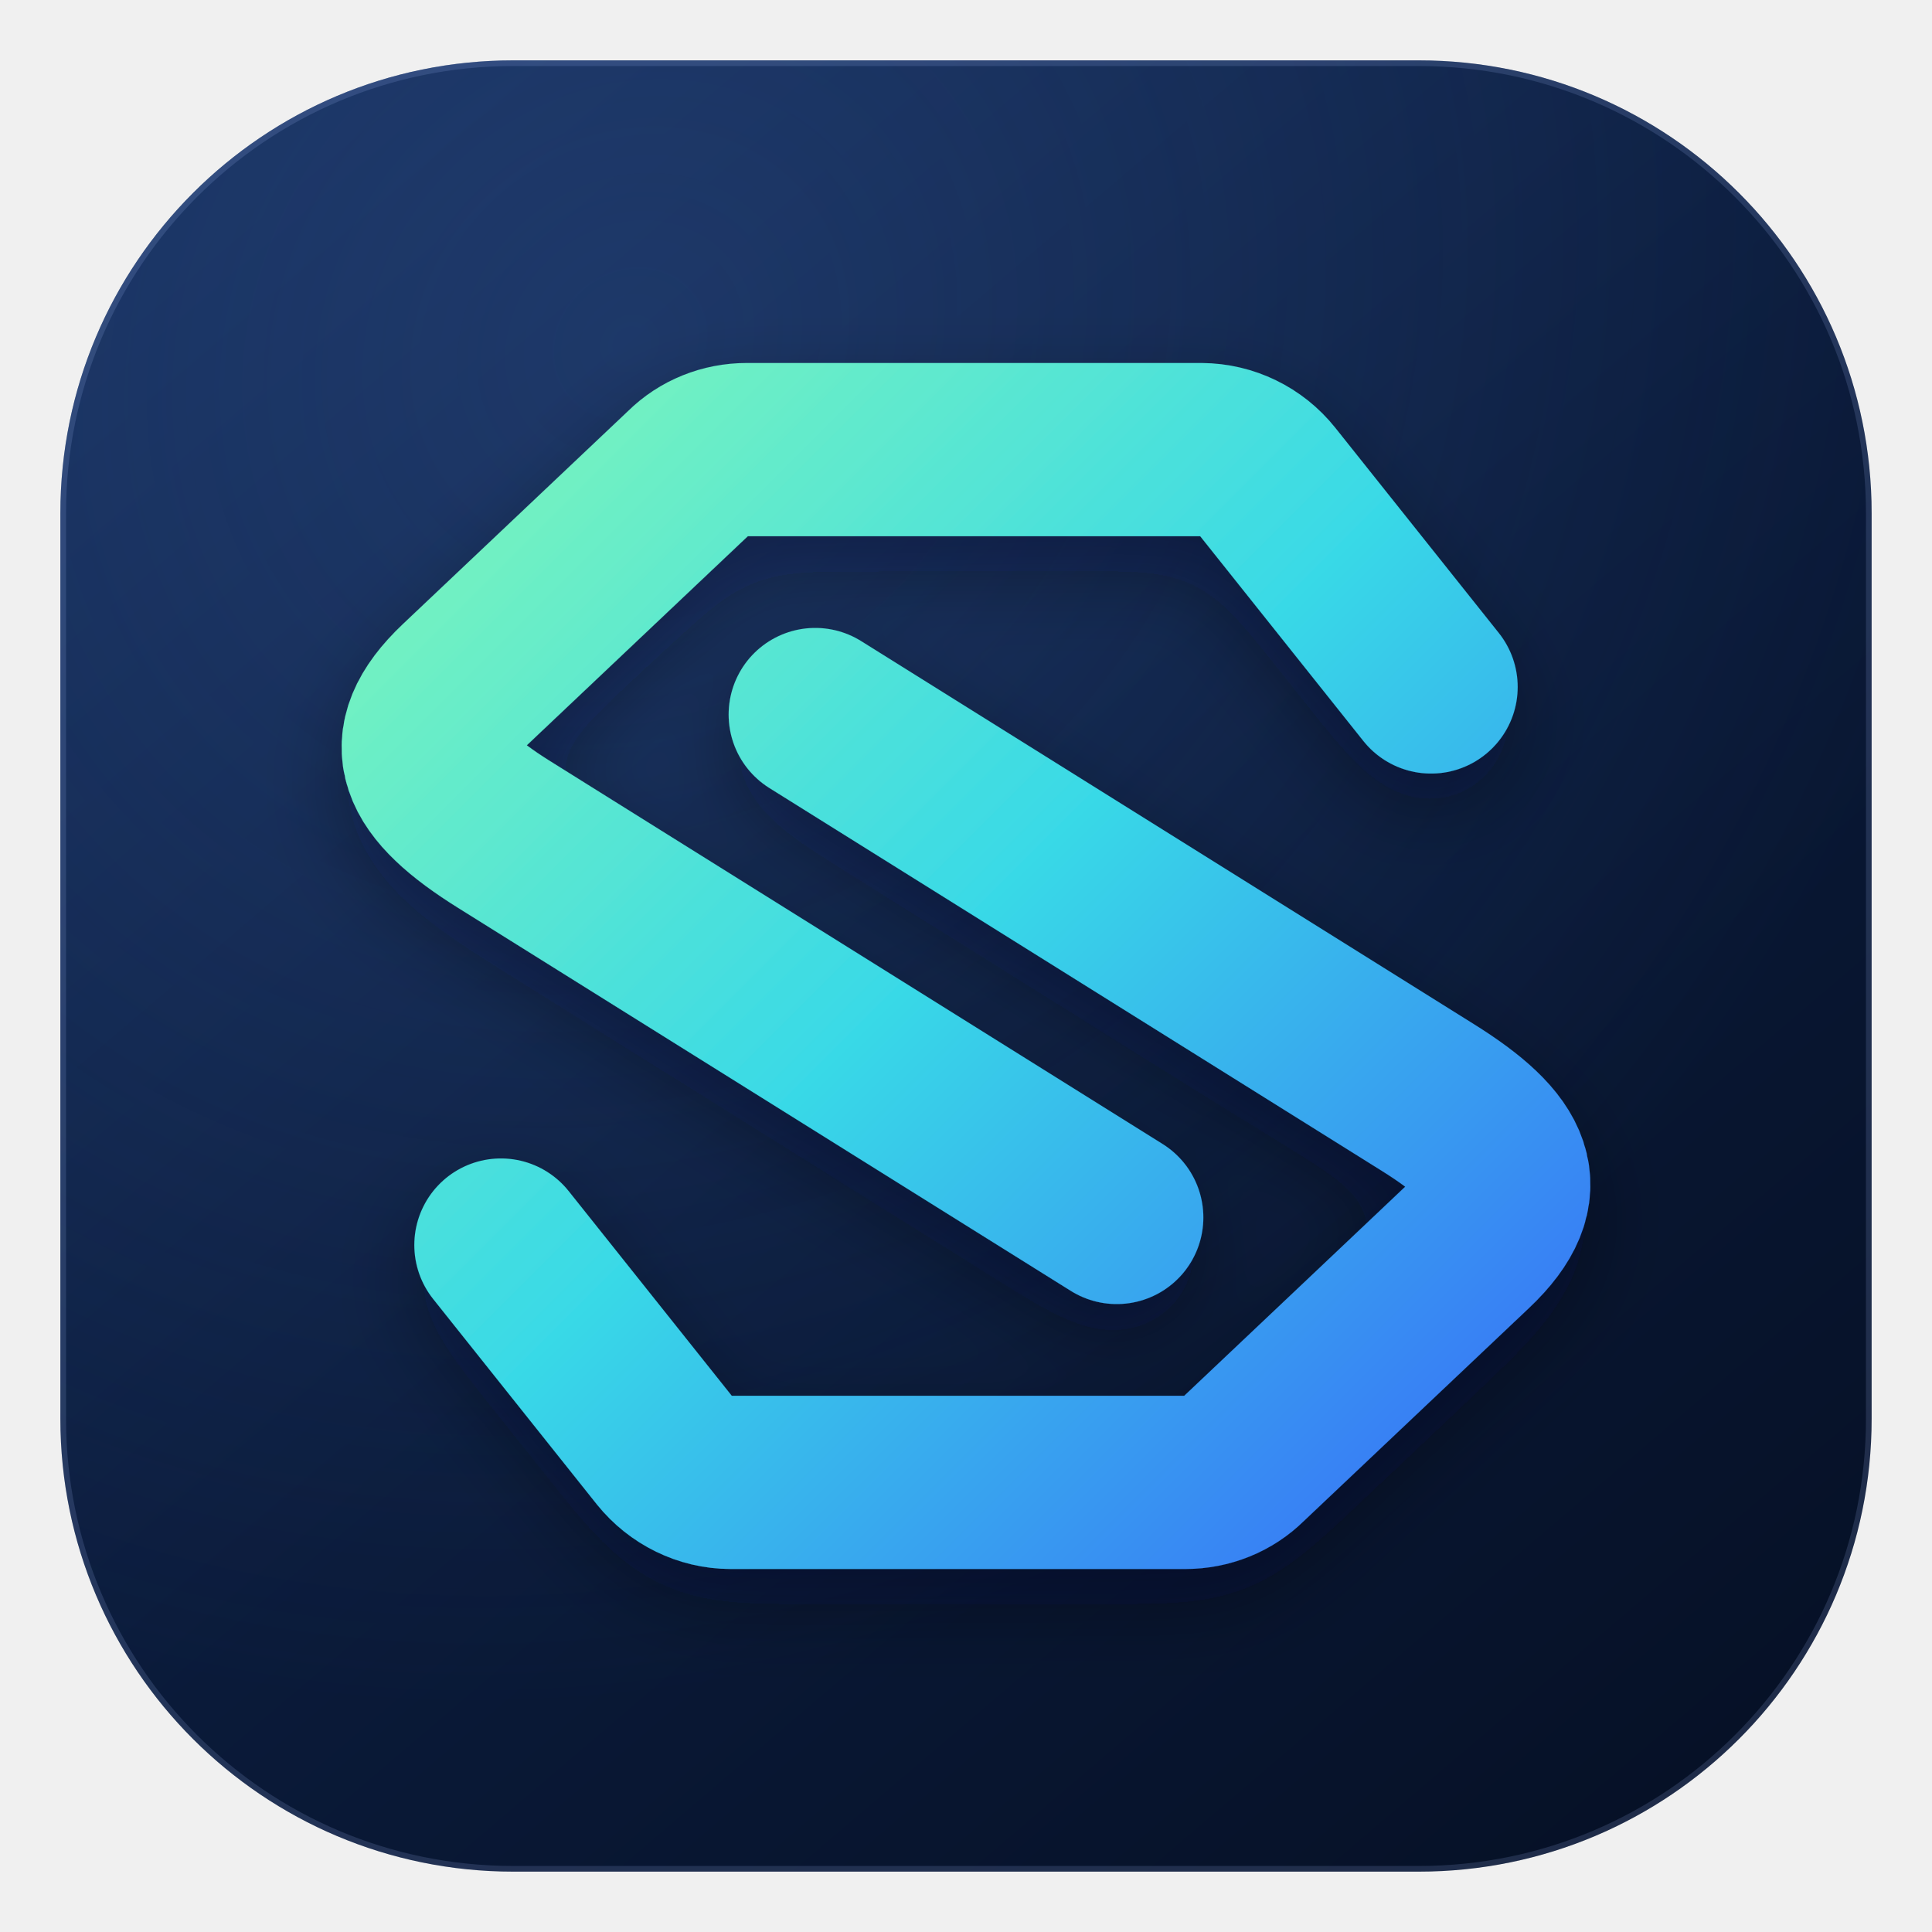
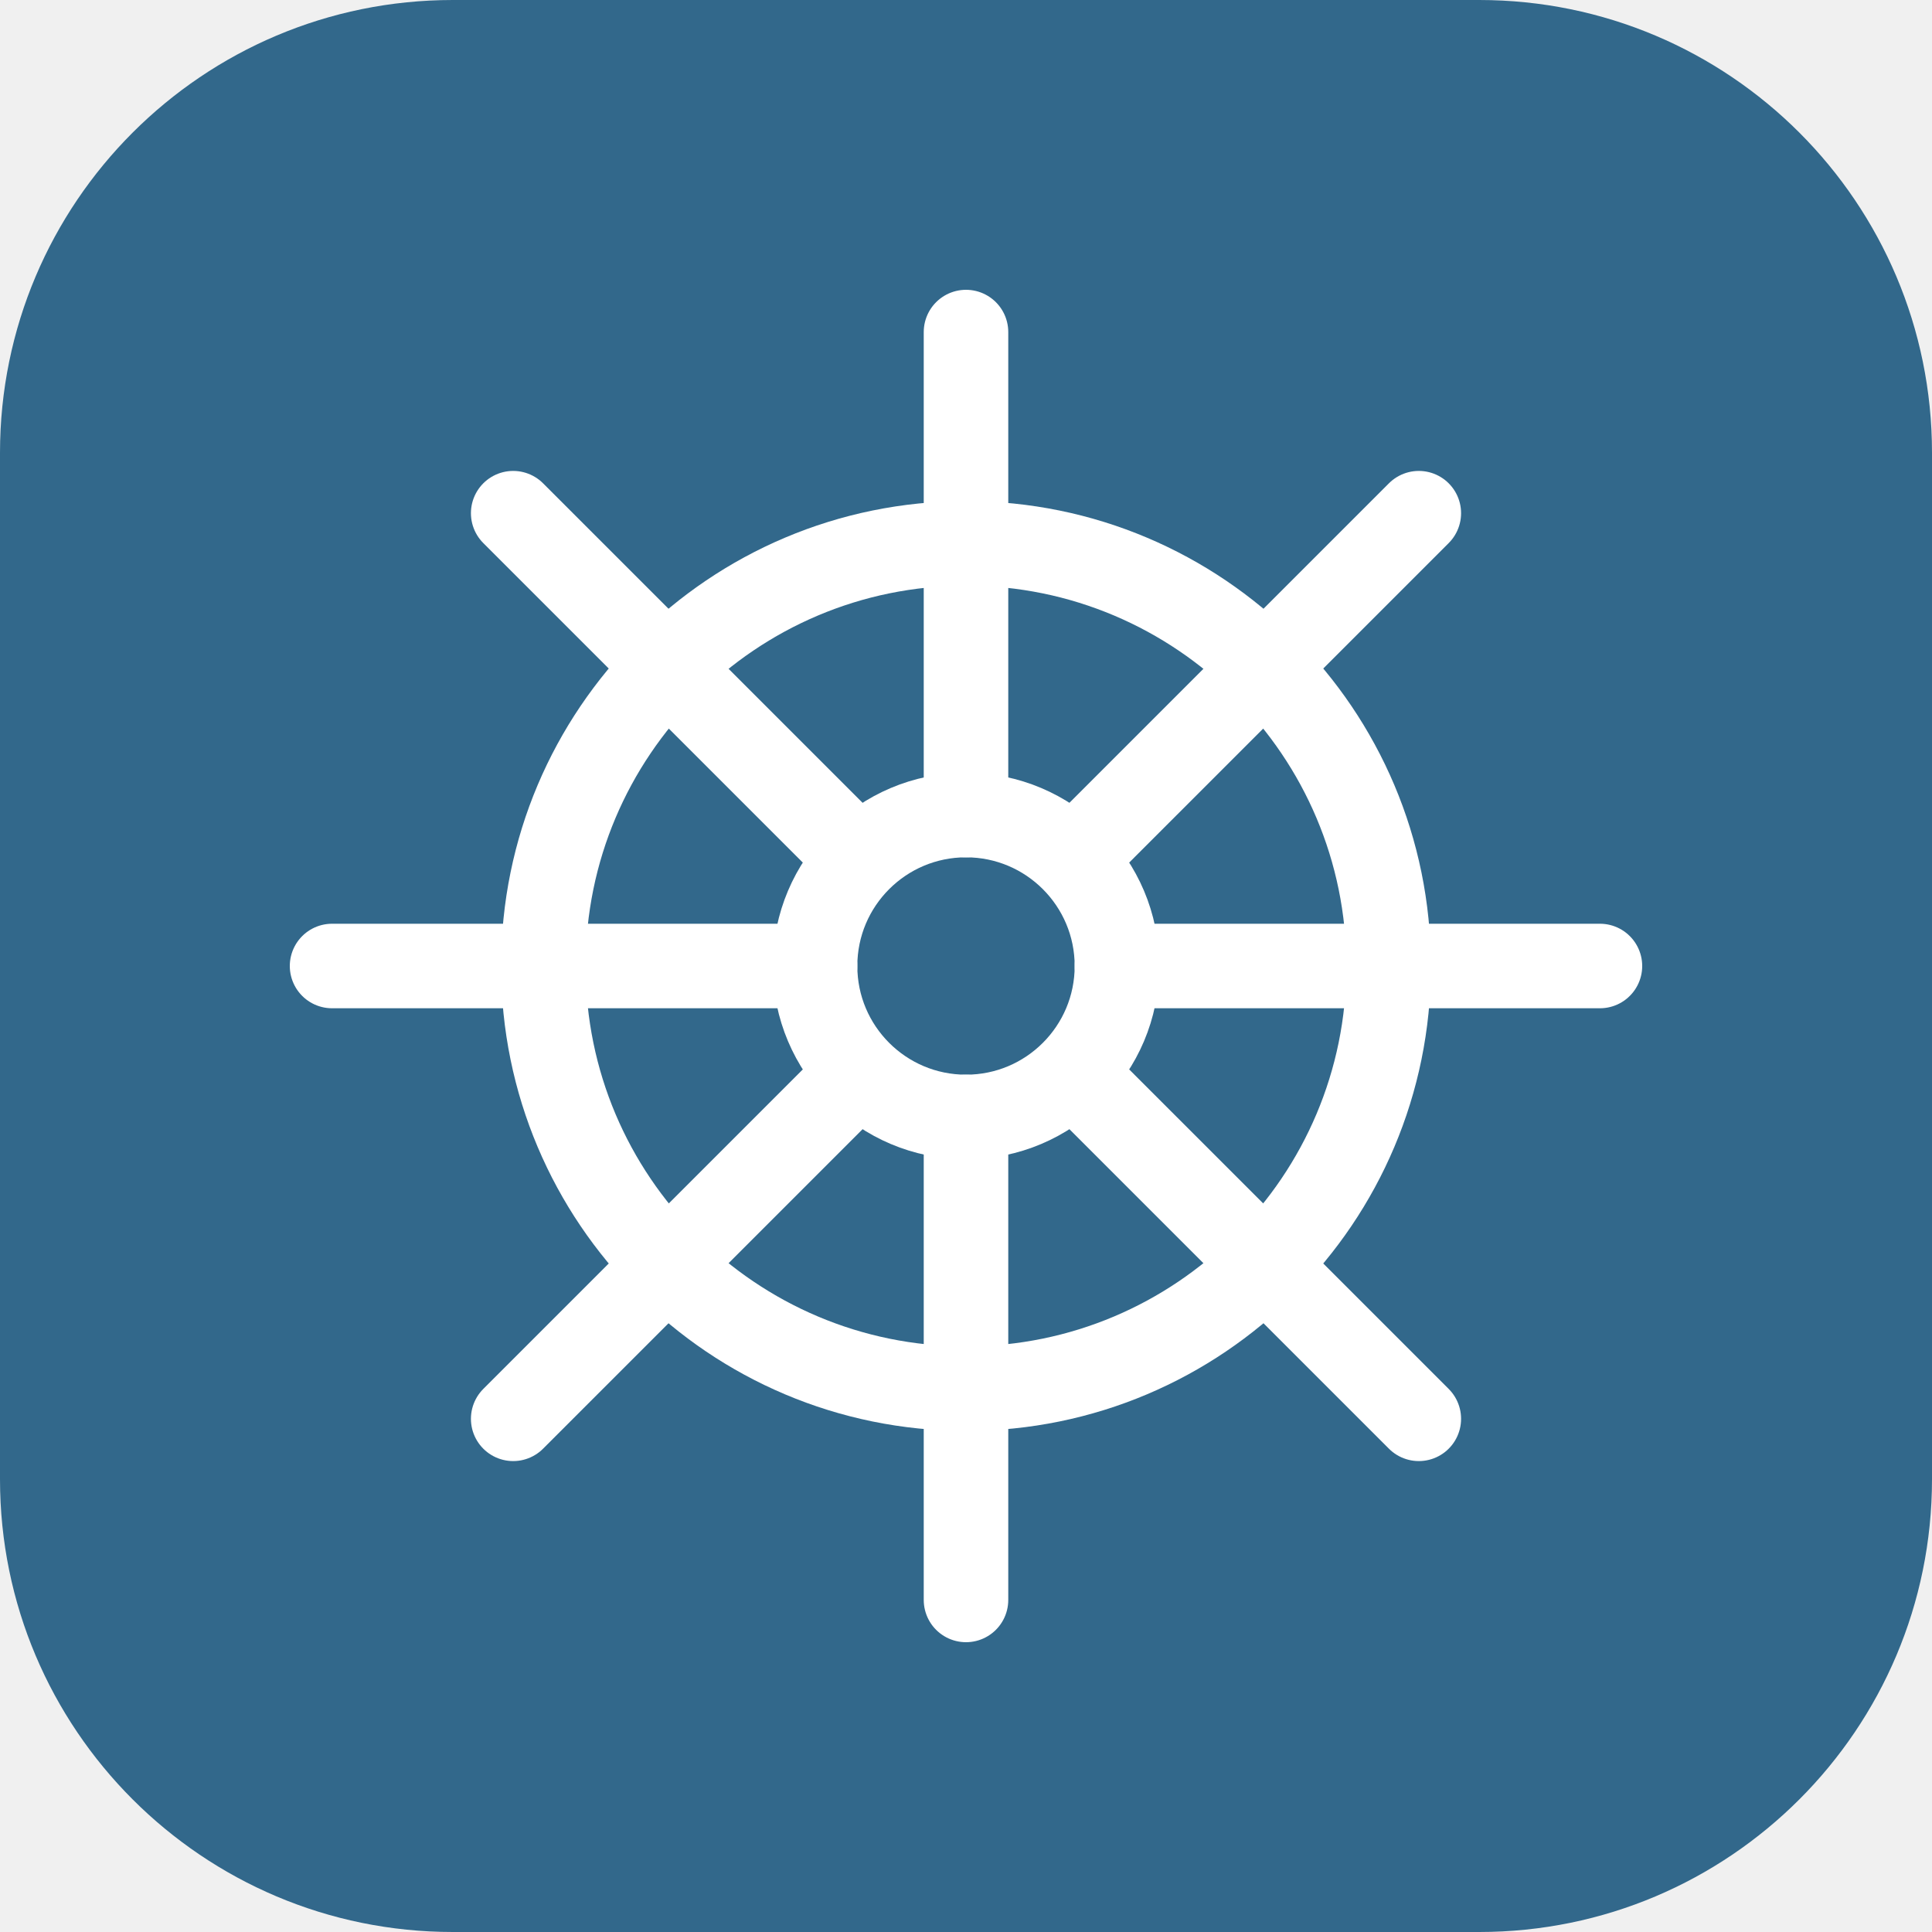
- <svg xmlns="http://www.w3.org/2000/svg" viewBox="0 0 512 512" role="img" aria-labelledby="title desc">
-   <defs>
-     <linearGradient id="s2a-bg" x1="72" y1="44" x2="442" y2="478" gradientUnits="userSpaceOnUse">
-       <stop stop-color="#142B56" />
-       <stop offset=".52" stop-color="#0A1A39" />
-       <stop offset="1" stop-color="#061127" />
-     </linearGradient>
-     <radialGradient id="s2a-ambient" cx="0" cy="0" r="1" gradientUnits="userSpaceOnUse" gradientTransform="translate(168 92) rotate(51) scale(342 382)">
-       <stop stop-color="#3E68B0" stop-opacity=".28" />
-       <stop offset="1" stop-color="#3E68B0" stop-opacity="0" />
-     </radialGradient>
-     <linearGradient id="s2a-brand" x1="4" y1="4" x2="20" y2="20" gradientUnits="userSpaceOnUse">
-       <stop stop-color="#79F4BD" />
-       <stop offset=".48" stop-color="#39D9E7" />
-       <stop offset="1" stop-color="#3875F6" />
-     </linearGradient>
-     <filter id="s2a-shadow" x="-25%" y="-25%" width="150%" height="165%" color-interpolation-filters="sRGB">
-       <feDropShadow dx="0" dy=".55" stdDeviation=".65" flood-color="#020817" flood-opacity=".34" />
-     </filter>
-   </defs>
-   <rect x="16" y="16" width="480" height="480" rx="120" fill="url(#s2a-bg)" />
-   <rect x="16" y="16" width="480" height="480" rx="120" fill="url(#s2a-ambient)" />
-   <rect x="16.75" y="16.75" width="478.5" height="478.5" rx="119.25" fill="none" stroke="#A5BFFF" stroke-opacity=".16" stroke-width="1.5" />
-   <g transform="translate(52 52) scale(17)" fill="none" stroke="url(#s2a-brand)" stroke-linecap="round" stroke-linejoin="round" stroke-width="2.7" filter="url(#s2a-shadow)">
-     <path d="m19.25 7.65-2.55-3.2a1.33 1.33 0 0 0-1.03-.5H8.58c-.34 0-.67.13-.91.37L4.15 7.65c-.93.88-.6 1.52.65 2.3l9.55 5.97" />
-     <path d="m4.75 16.35 2.55 3.2c.25.31.63.5 1.03.5h7.09c.34 0 .67-.13.91-.37l3.52-3.33c.93-.88.6-1.52-.65-2.3L9.65 8.08" />
+ <svg xmlns="http://www.w3.org/2000/svg" viewBox="0 0 64 64" role="img" aria-labelledby="title">
+   <rect width="64" height="64" rx="15" fill="#32688b" />
+   <g fill="none" stroke="#fff" stroke-width="2.8" stroke-linecap="round">
+     <circle cx="32" cy="32" r="14" />
+     <path d="M32 11v16m0 10v16M11 32h16m10 0h16M17 17l11 11m8 8 11 11M17 47l11-11m8-8 11-11" />
+     <circle cx="32" cy="32" r="5" />
  </g>
</svg>
